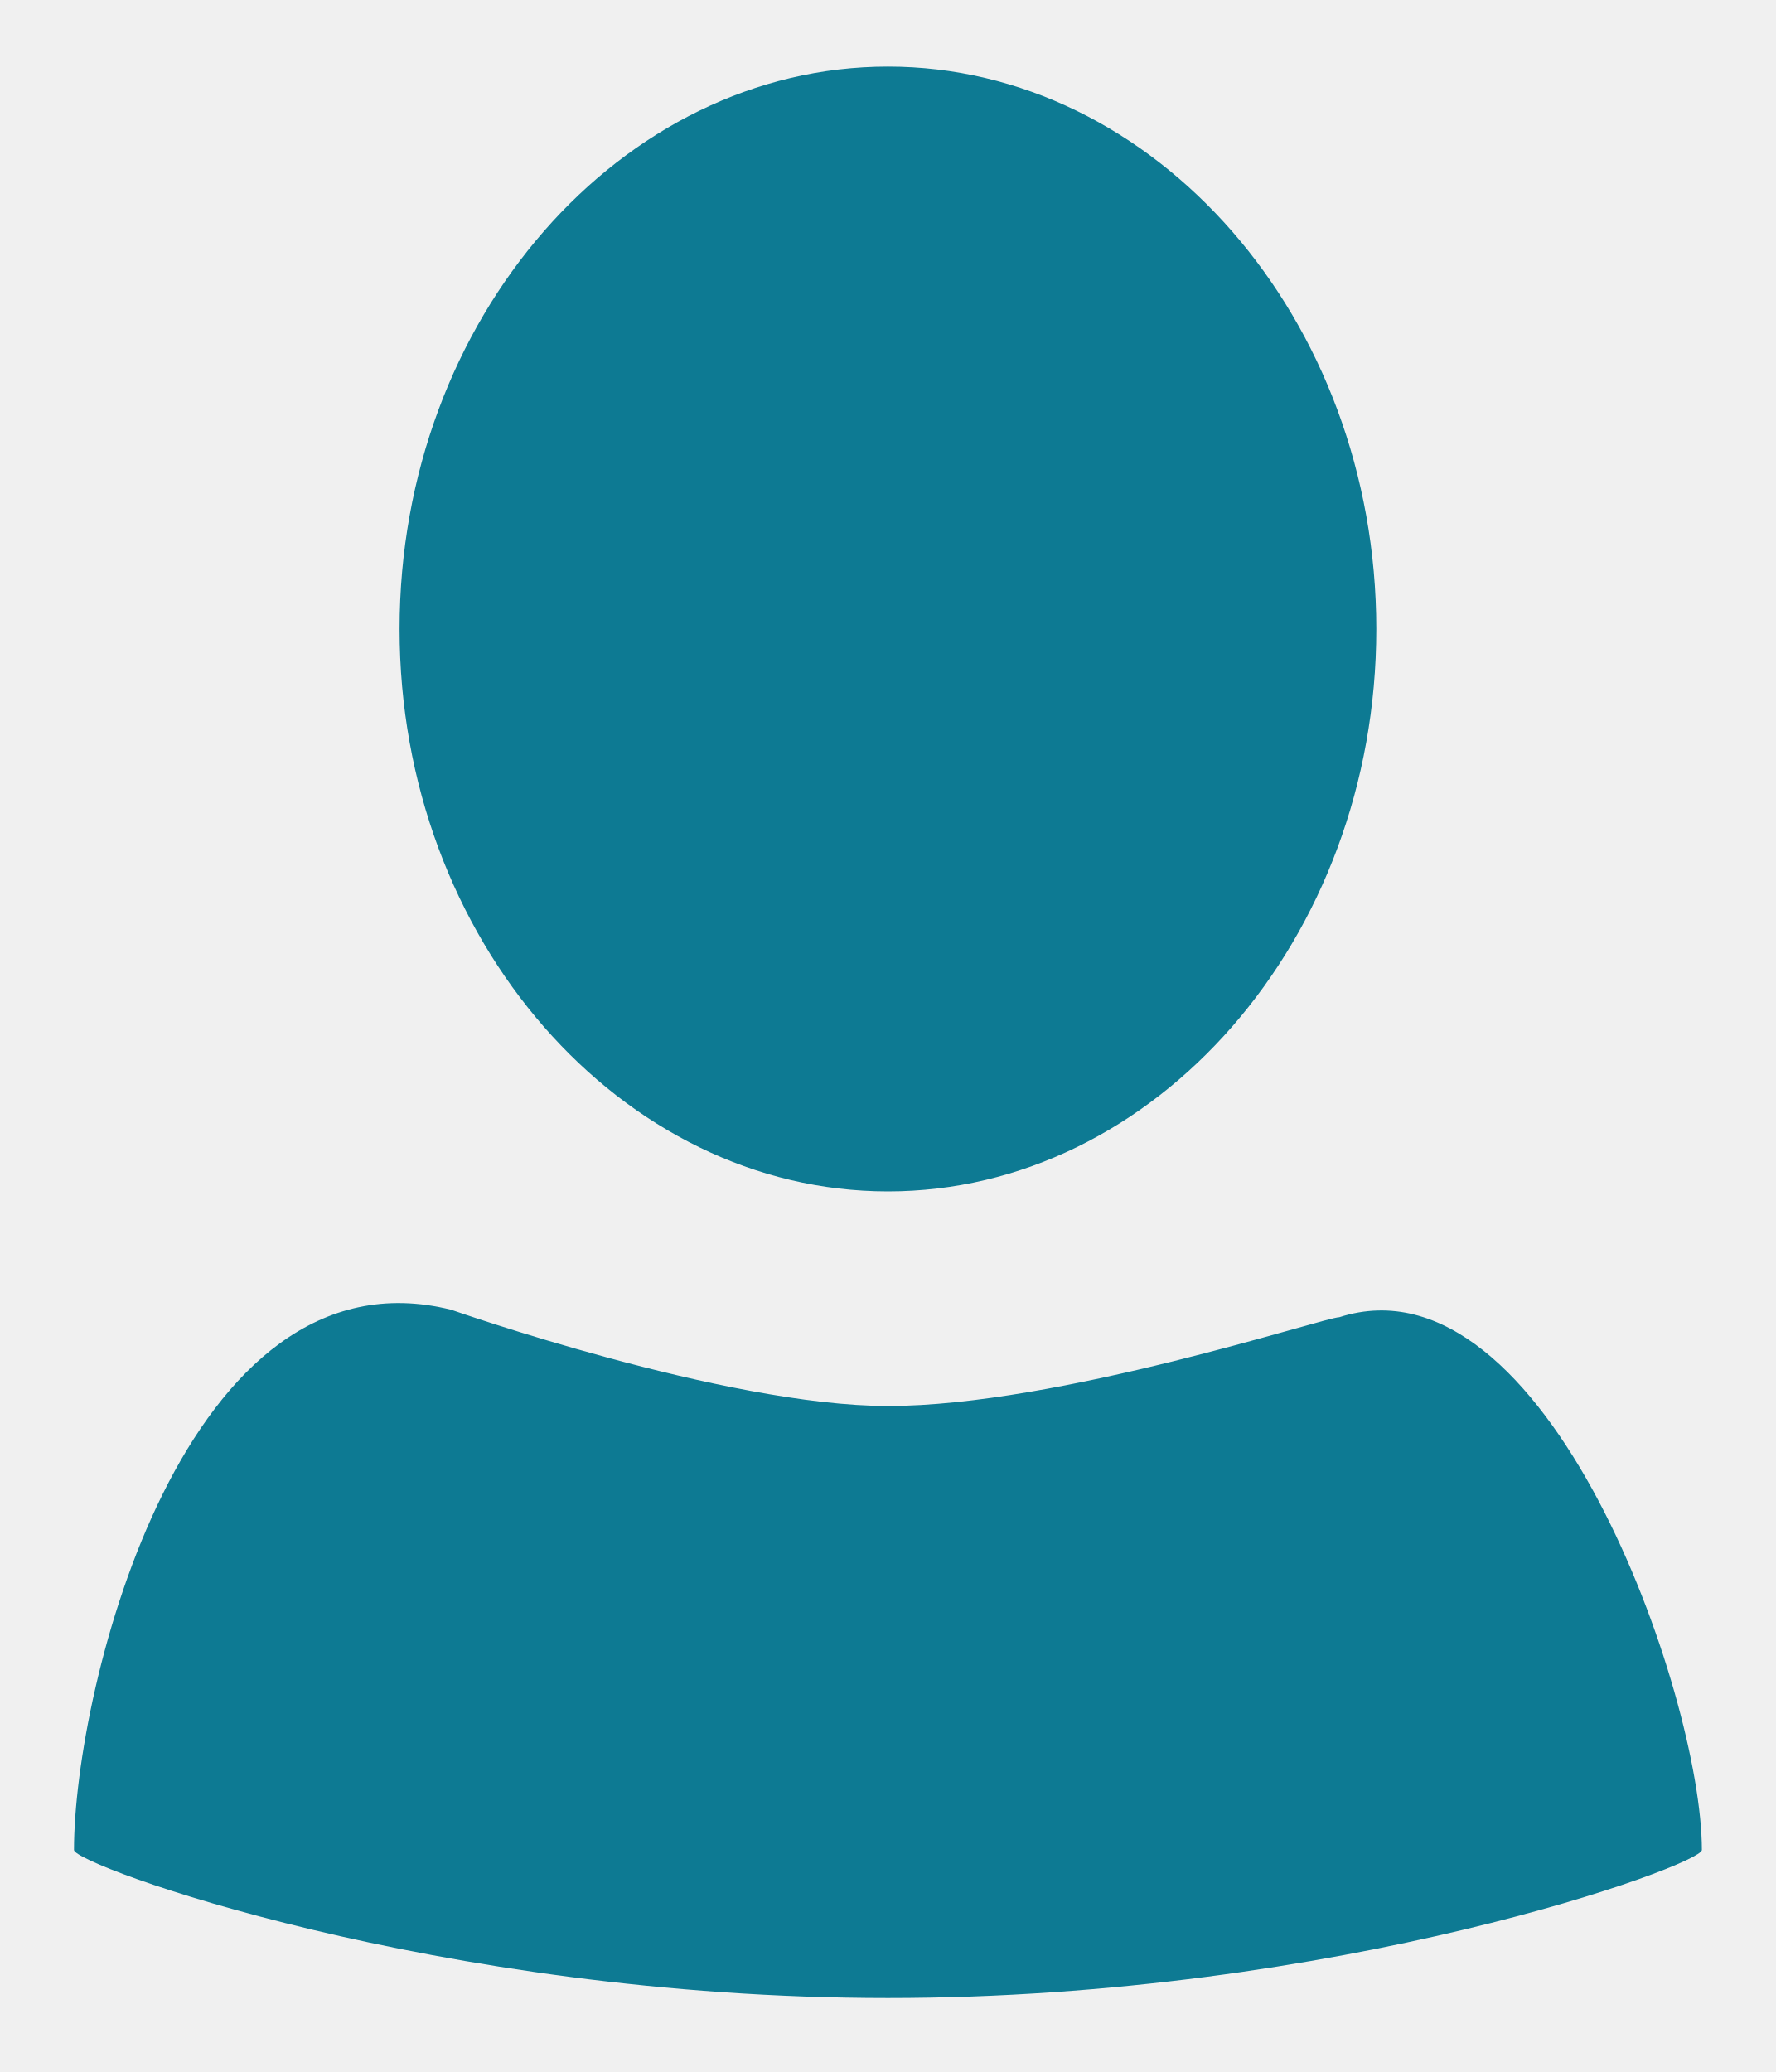
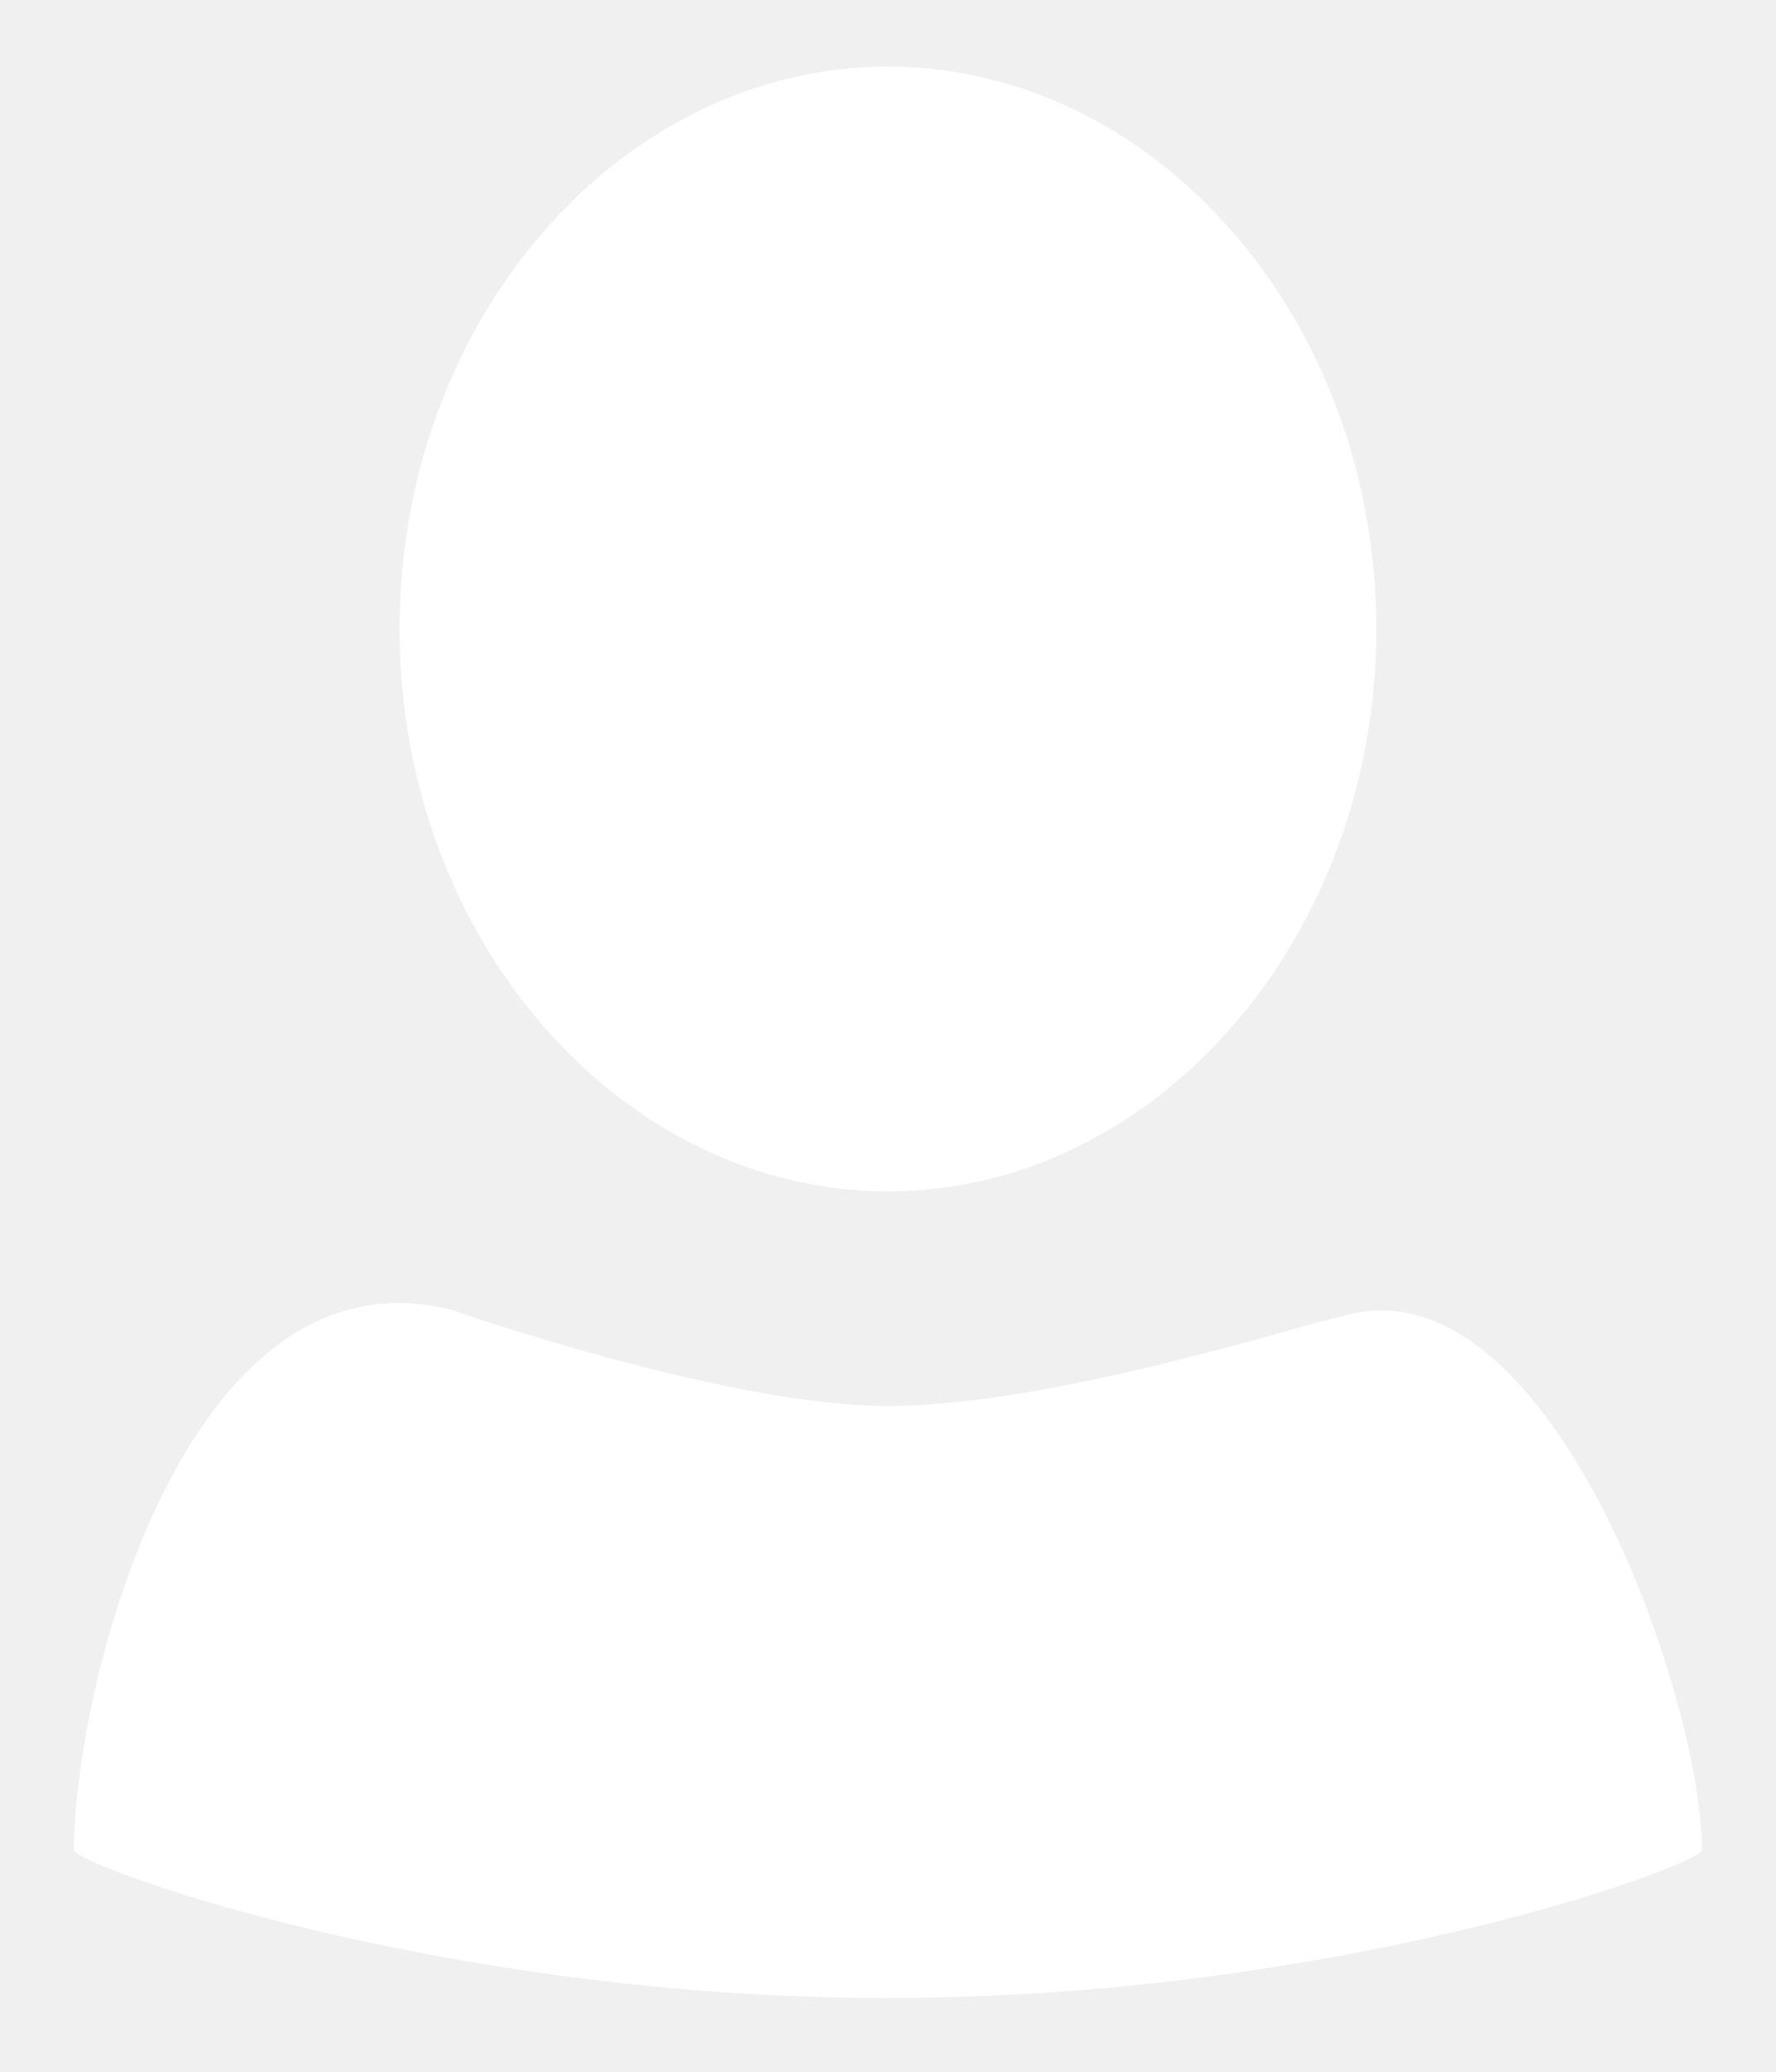
<svg xmlns="http://www.w3.org/2000/svg" version="1.1" id="Calque_1" x="0px" y="0px" viewBox="0 0 24 28" style="enable-background:new 0 0 24 28;" xml:space="preserve">
-   <style type="text/css">
- 	.st0{fill:#0D7A93;}
- </style>
-   <g id="New---Carole">
-     <g id="M_Perspective_Home-2a-Menu" transform="translate(-14, -222)">
+   <defs>
+     <filter id="themeRecruteur">
+       <feColorMatrix color-interpolation-filters="sRGB" values="0.36 0 0 0 0                           0 0.31 0 0 0                           0 0 0.60 0 0                           0 0 0 1 0 " />
+     </filter>
+     <filter id="themeCandidat">
+       <feColorMatrix color-interpolation-filters="sRGB" values="0.05 0 0 0 0                       0 0.48 0 0 0                       0 0 0.58 0 0                       0 0 0 1 0 " />
+     </filter>
+     <filter id="themeConseiller">
+       <feColorMatrix color-interpolation-filters="sRGB" values="0 0 0 0 0                       0 0 0 0 0                       0 0 0 0 0                       0 0 0 1 0 " />
+     </filter>
+   </defs>
+   <g id="c11462d1-b27a-48cd-87ee-d3f81e9d2d65" fill="none">
+     <g id="M_Perspective_Home-2a-Menu" transform="translate(-14, -222)" fill="#FFFFFF">
      <g id="Compte" transform="translate(0, 208)">
-         <path id="Combined-Shape-Copy" class="st0" d="M26,30.1c-3.6,0-6.6-3.4-6.6-7.6s3-7.6,6.6-7.6s6.6,3.4,6.6,7.6S29.6,30.1,26,30.1     z M26,41c-6.1,0-11-1.8-11-2c0-2.2,1.5-8.2,5.1-7.3c0,0,3.7,1.3,5.9,1.3c2.3,0,5.9-1.2,6.1-1.2c2.8-0.9,4.9,5.1,4.9,7.2     C37,39.2,32.1,41,26,41z" />
+         <path id="Combined-Shape-Copy" class="st0" d="M26,30.1c-3.6,0-6.6-3.4-6.6-7.6s3-7.6,6.6-7.6s6.6,3.4,6.6,7.6S29.6,30.1,26,30.1                     z M26,41c-6.1,0-11-1.8-11-2c0-2.2,1.5-8.2,5.1-7.3c0,0,3.7,1.3,5.9,1.3c2.3,0,5.9-1.2,6.1-1.2c2.8-0.9,4.9,5.1,4.9,7.2                     C37,39.2,32.1,41,26,41z" />
      </g>
    </g>
  </g>
</svg>
